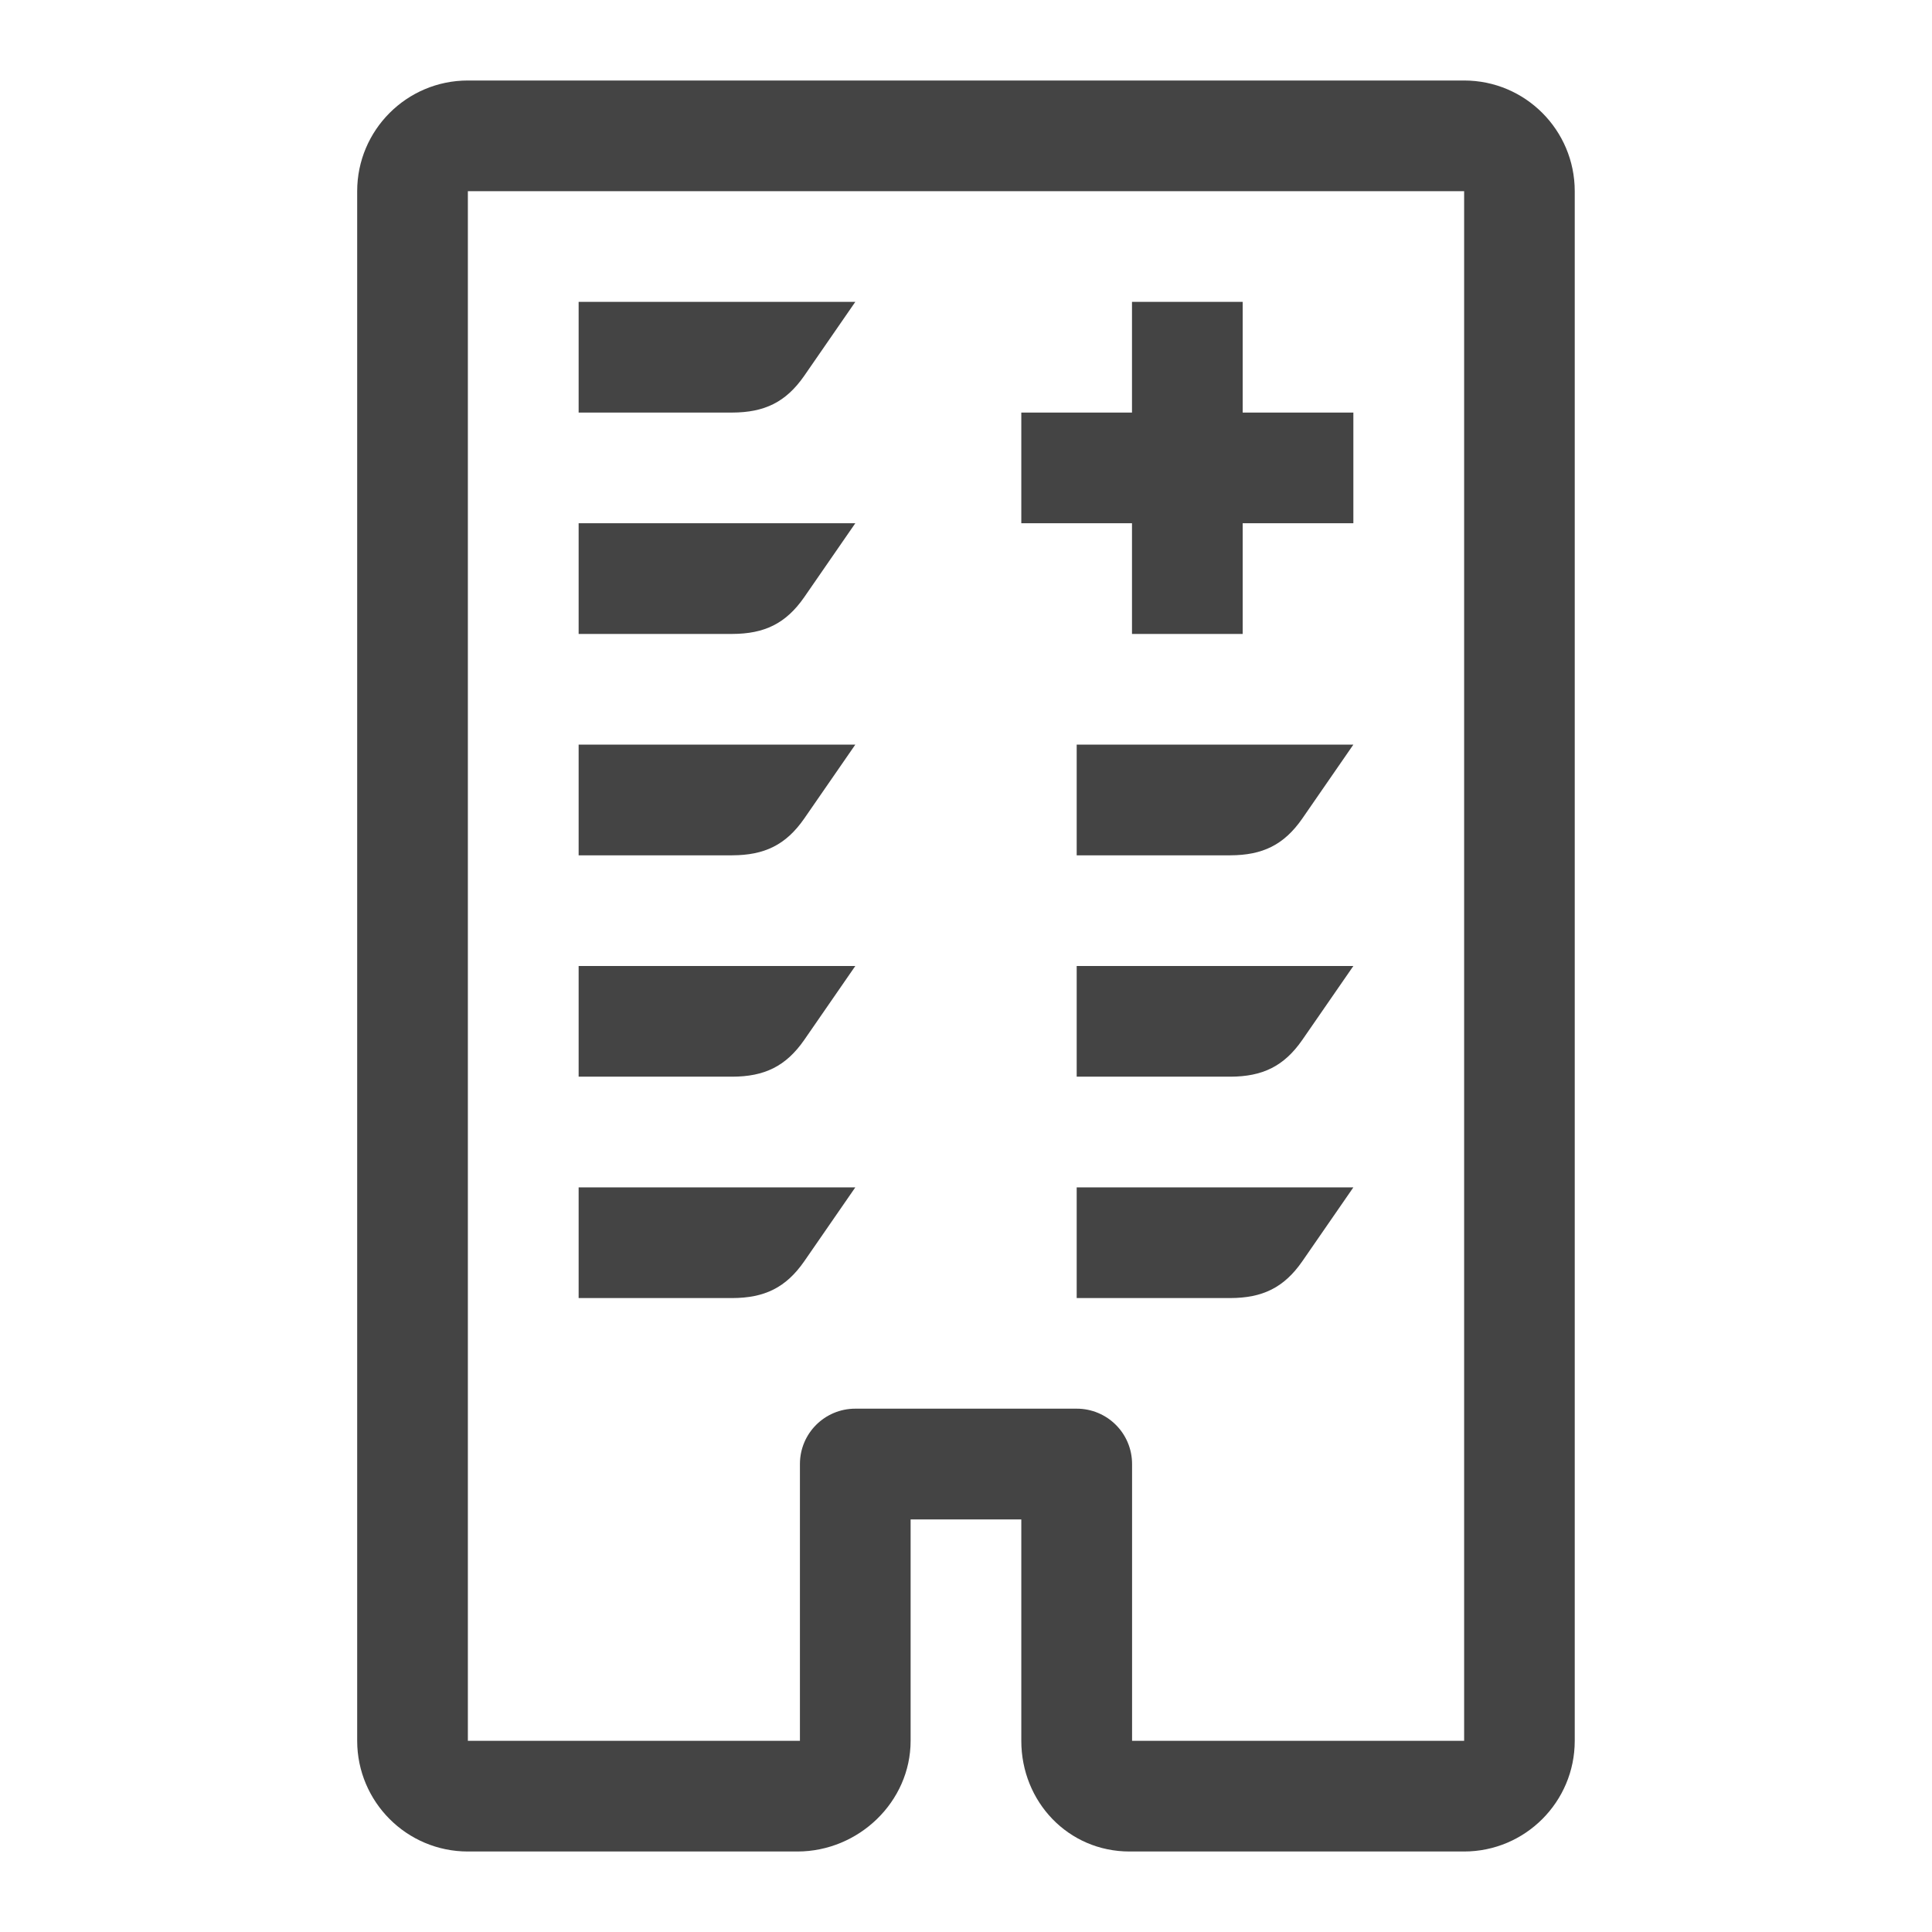
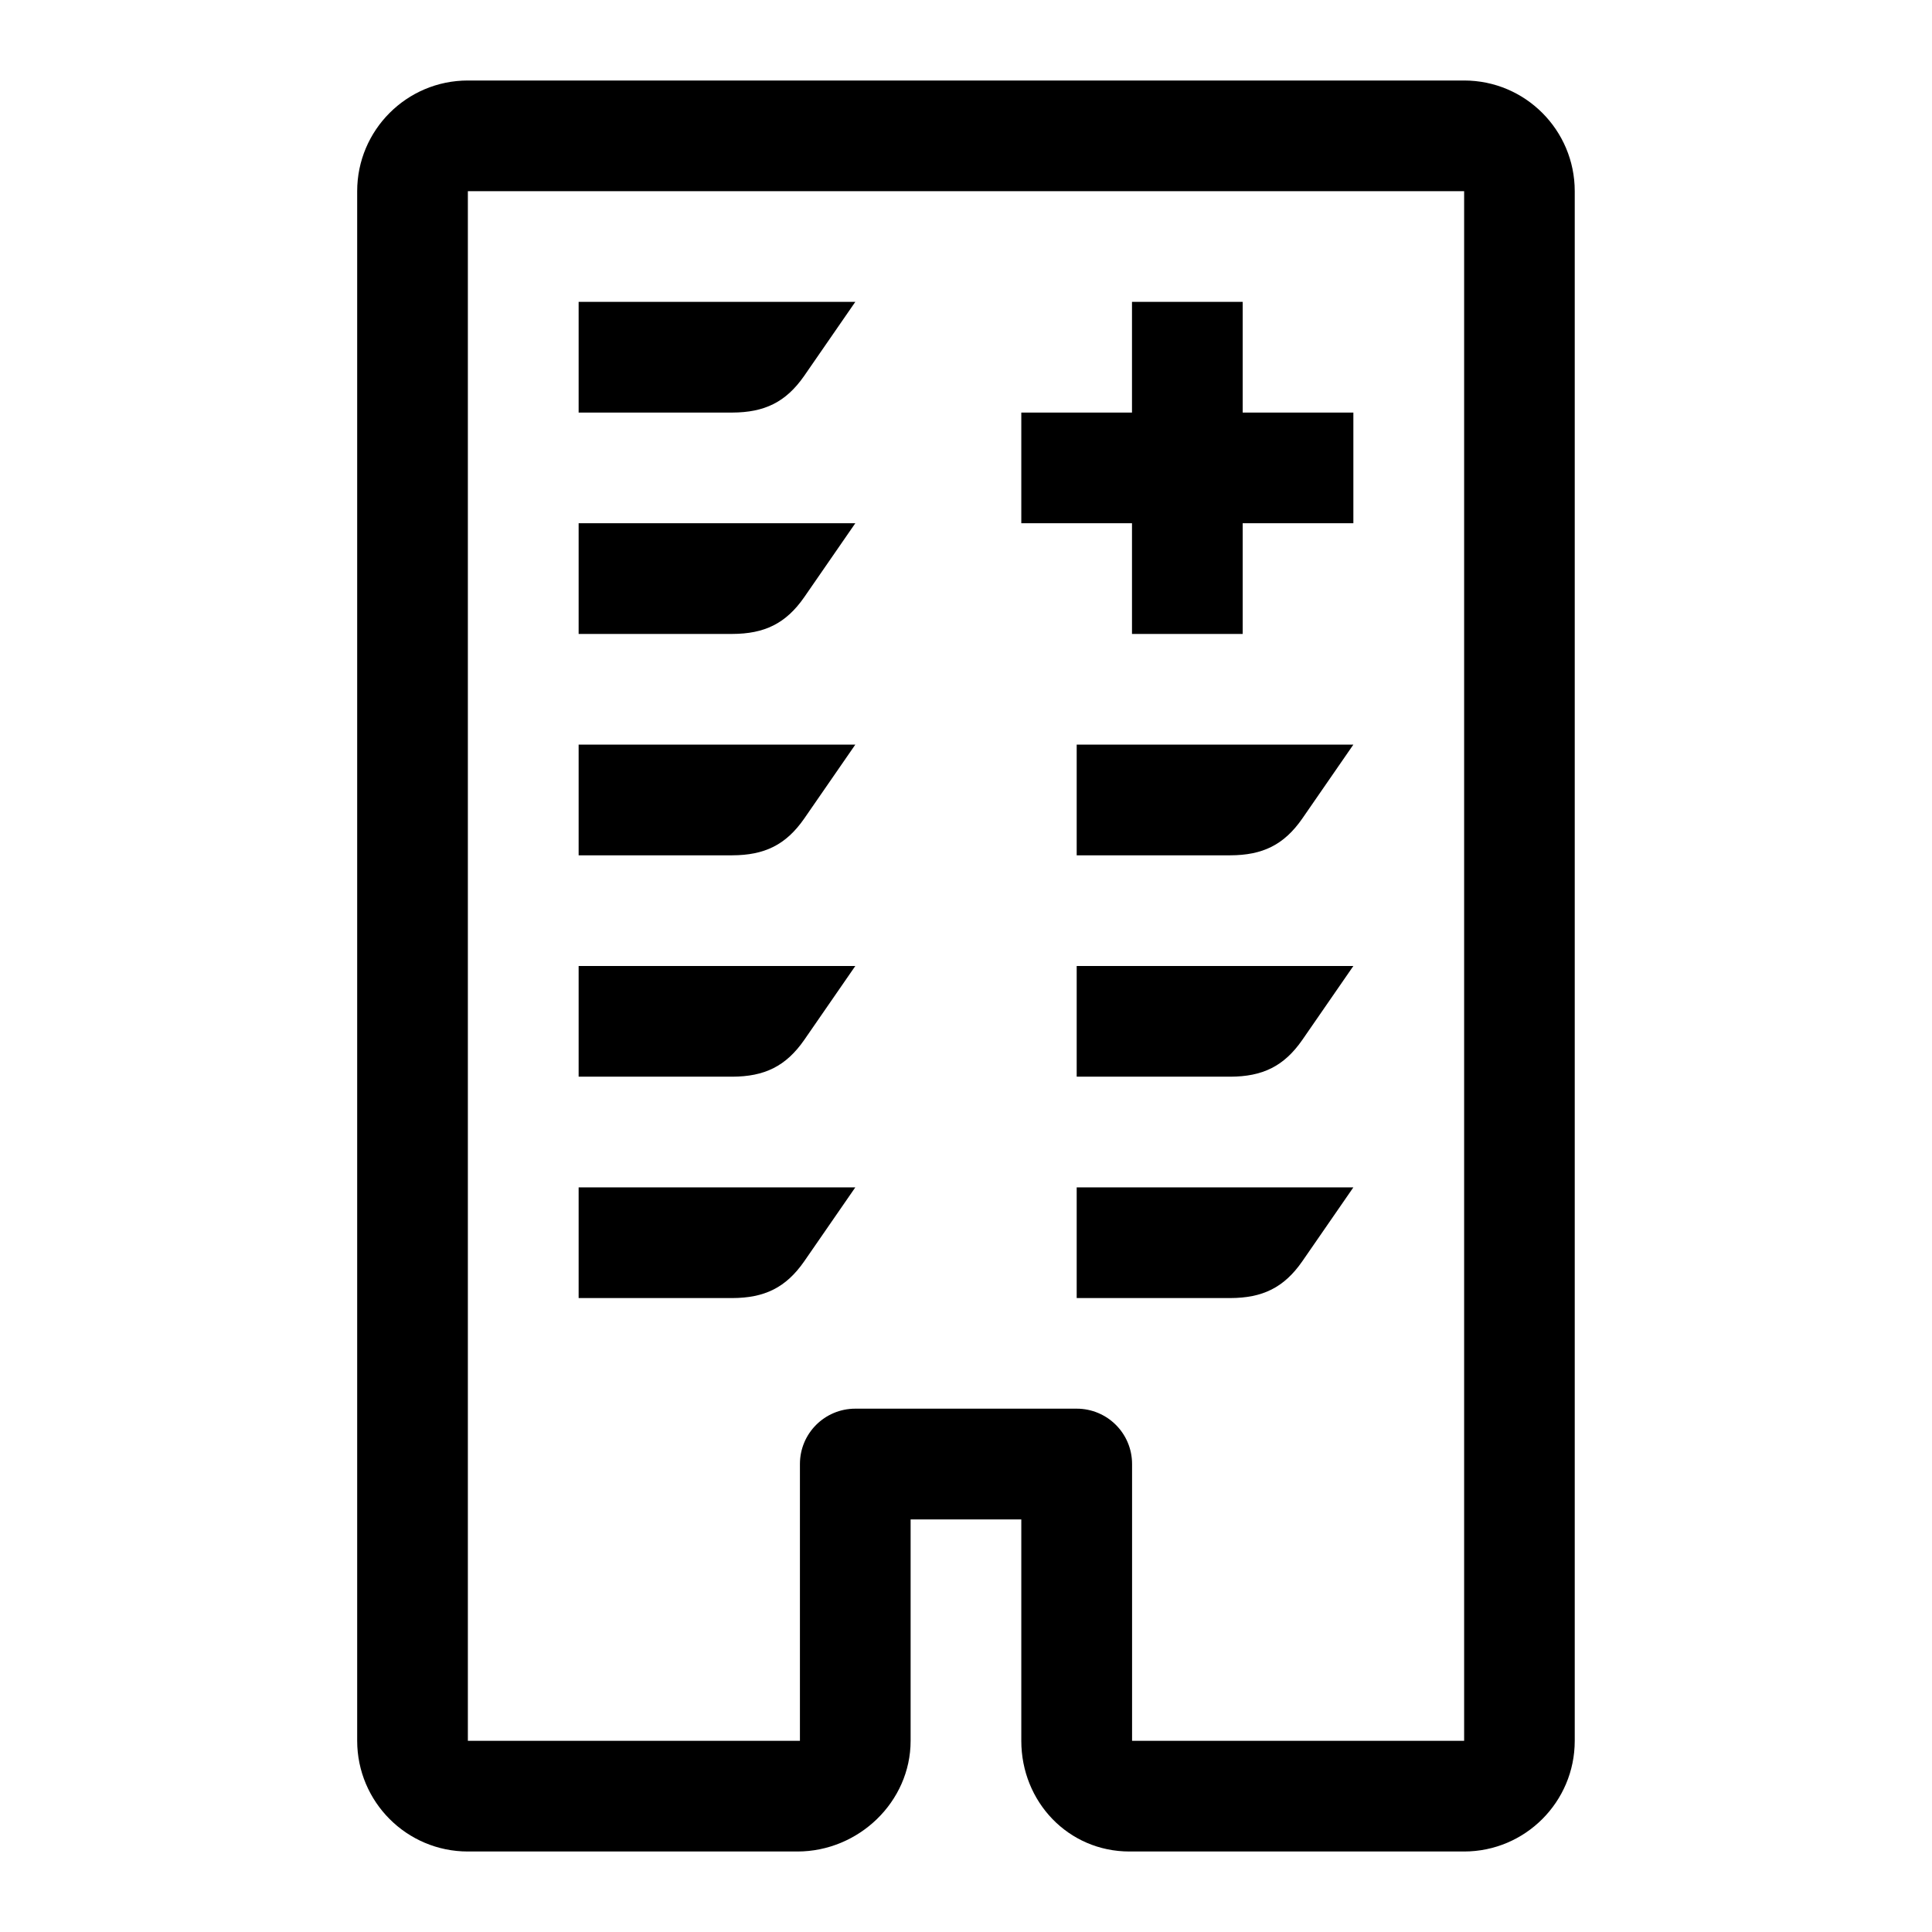
<svg xmlns="http://www.w3.org/2000/svg" version="1.1" width="24" height="24" viewBox="0 0 24 24">
-   <path fill="#444" d="M18.188 1h-12.376c-0.76 0-1.375 0.617-1.375 1.375v19.25c0.001 0.758 0.615 1.375 1.375 1.375h4.094c0.76 0 1.406-0.617 1.406-1.375v-2.75h1.375v2.75c0 0.758 0.584 1.375 1.344 1.375h4.156c0.76 0 1.375-0.617 1.375-1.375v-19.25c0-0.758-0.614-1.375-1.374-1.375zM18.188 21.625h-4.125v-3.438c0-0.382-0.309-0.688-0.688-0.688h-2.75c-0.379 0-0.688 0.306-0.688 0.688v3.438h-4.125v-19.25h12.376v19.25zM16.812 6.5h-1.375v1.375h-1.375v-1.375h-1.375v-1.375h1.375v-1.375h1.375v1.375h1.375v1.375zM10.625 14.75l-0.635 0.919c-0.228 0.328-0.495 0.455-0.894 0.456h-1.908v-1.375h3.437zM10.625 12l-0.635 0.919c-0.228 0.328-0.495 0.455-0.894 0.456h-1.908v-1.375h3.437zM10.625 9.25l-0.635 0.919c-0.228 0.328-0.495 0.455-0.894 0.456h-1.908v-1.375h3.437zM10.625 6.5l-0.635 0.919c-0.228 0.328-0.495 0.455-0.894 0.456h-1.908v-1.375h3.437zM10.625 3.75l-0.635 0.919c-0.228 0.328-0.495 0.455-0.894 0.456h-1.908v-1.375h3.437zM16.812 14.75l-0.635 0.919c-0.228 0.328-0.495 0.455-0.894 0.456h-1.908v-1.375h3.437zM16.812 12l-0.635 0.919c-0.228 0.328-0.495 0.455-0.894 0.456h-1.908v-1.375h3.437zM16.812 9.25l-0.635 0.919c-0.228 0.328-0.495 0.455-0.894 0.456h-1.908v-1.375h3.437z" />
+   <path d="M18.188 1h-12.376c-0.76 0-1.375 0.617-1.375 1.375v19.25c0.001 0.758 0.615 1.375 1.375 1.375h4.094c0.76 0 1.406-0.617 1.406-1.375v-2.75h1.375v2.75c0 0.758 0.584 1.375 1.344 1.375h4.156c0.76 0 1.375-0.617 1.375-1.375v-19.25c0-0.758-0.614-1.375-1.374-1.375zM18.188 21.625h-4.125v-3.438c0-0.382-0.309-0.688-0.688-0.688h-2.75c-0.379 0-0.688 0.306-0.688 0.688v3.438h-4.125v-19.25h12.376v19.25zM16.812 6.5h-1.375v1.375h-1.375v-1.375h-1.375v-1.375h1.375v-1.375h1.375v1.375h1.375v1.375zM10.625 14.75l-0.635 0.919c-0.228 0.328-0.495 0.455-0.894 0.456h-1.908v-1.375h3.437zM10.625 12l-0.635 0.919c-0.228 0.328-0.495 0.455-0.894 0.456h-1.908v-1.375h3.437zM10.625 9.25l-0.635 0.919c-0.228 0.328-0.495 0.455-0.894 0.456h-1.908v-1.375h3.437zM10.625 6.5l-0.635 0.919c-0.228 0.328-0.495 0.455-0.894 0.456h-1.908v-1.375h3.437zM10.625 3.75l-0.635 0.919c-0.228 0.328-0.495 0.455-0.894 0.456h-1.908v-1.375h3.437zM16.812 14.75l-0.635 0.919c-0.228 0.328-0.495 0.455-0.894 0.456h-1.908v-1.375h3.437zM16.812 12l-0.635 0.919c-0.228 0.328-0.495 0.455-0.894 0.456h-1.908v-1.375h3.437zM16.812 9.25l-0.635 0.919c-0.228 0.328-0.495 0.455-0.894 0.456h-1.908v-1.375h3.437z" />
</svg>
